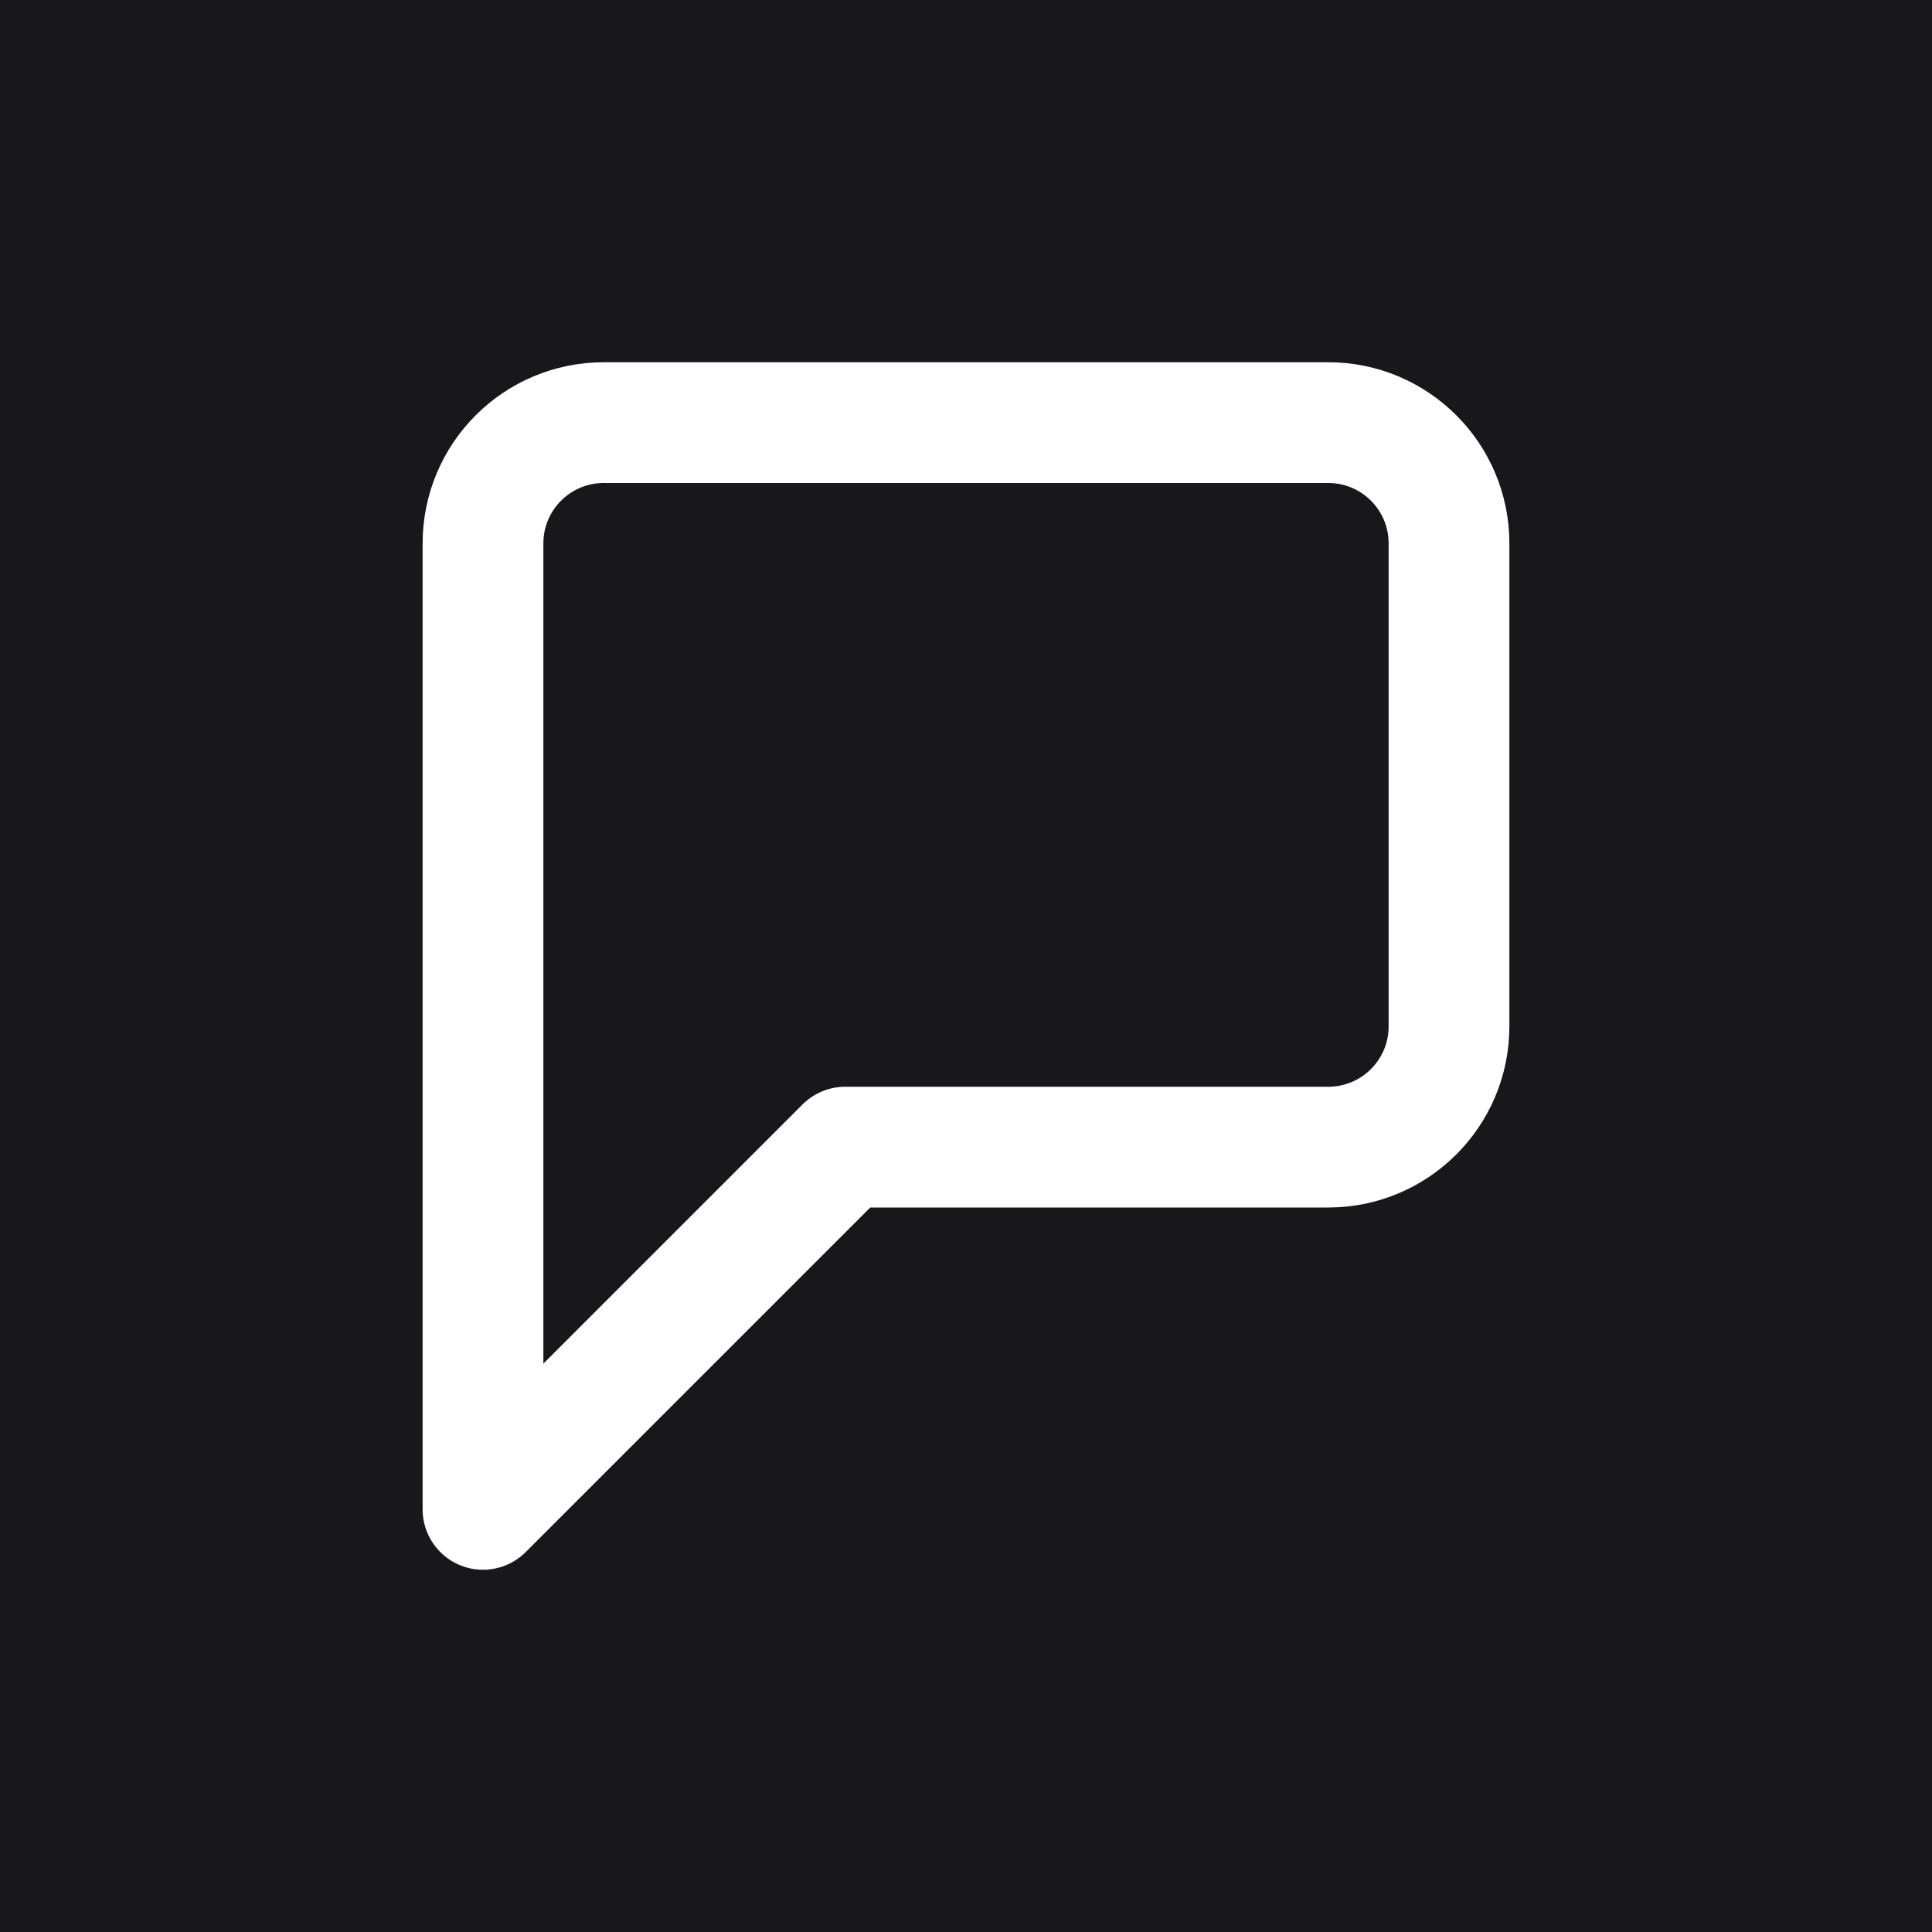
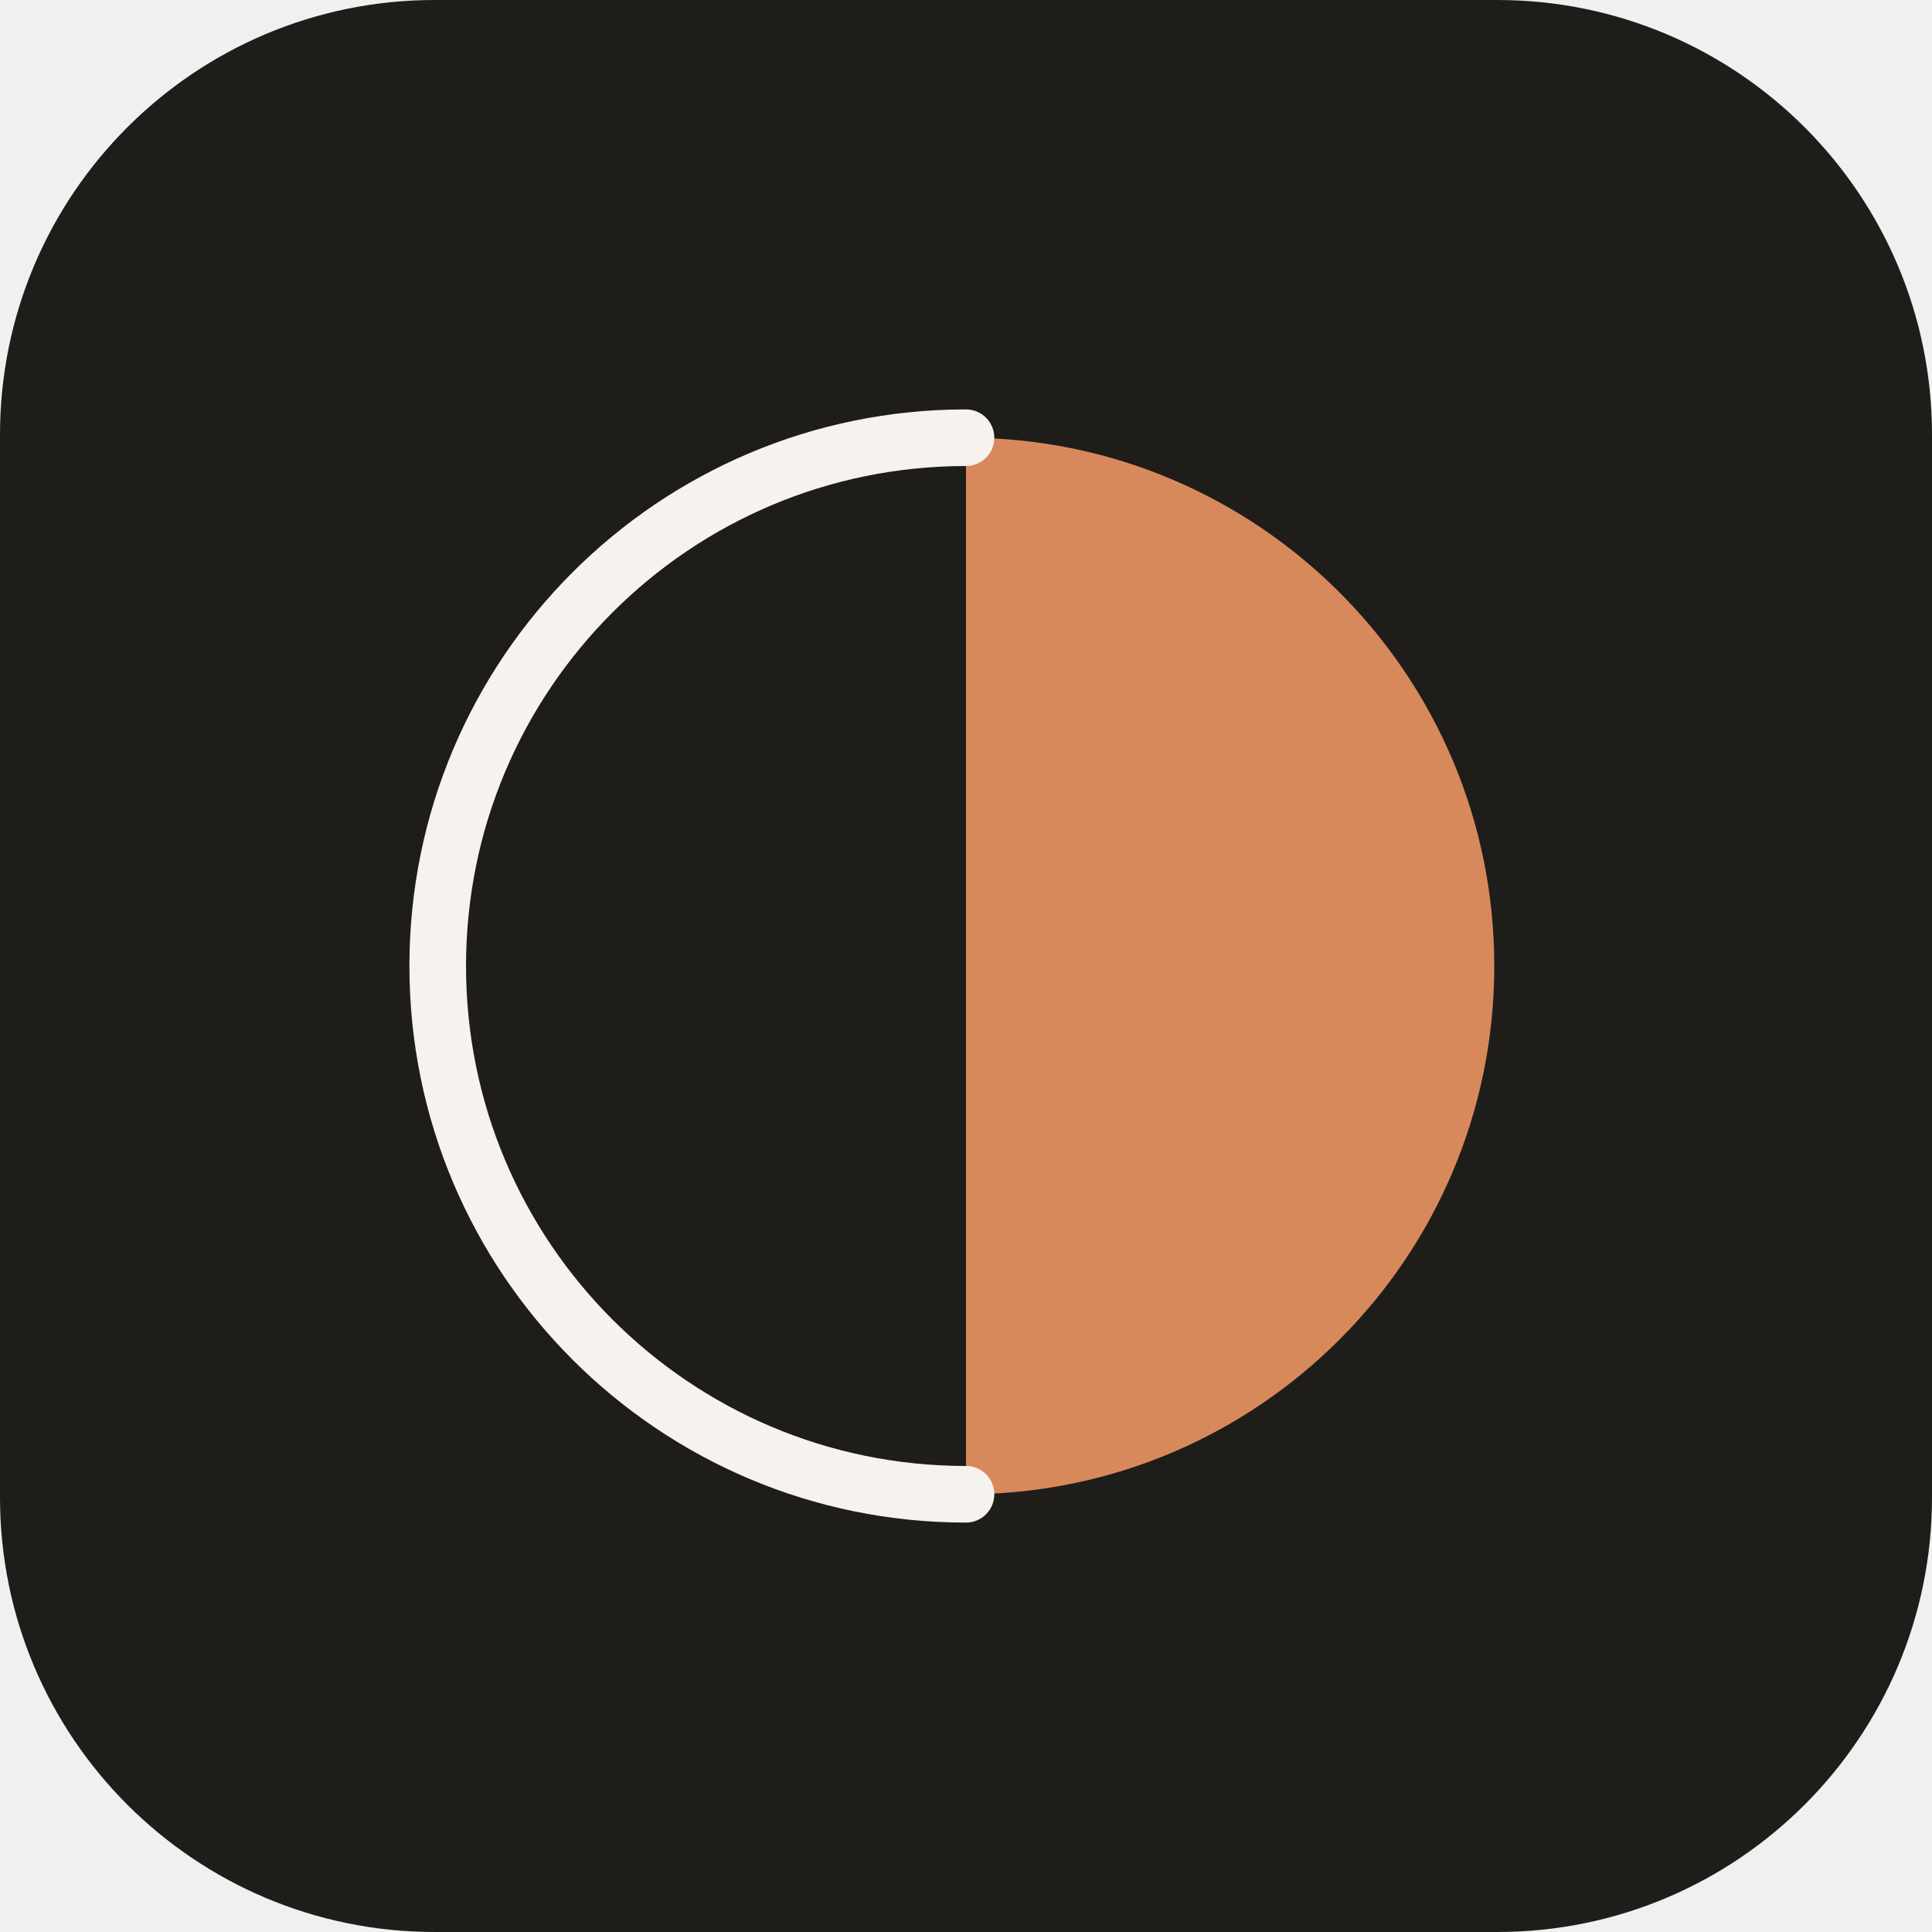
- <svg xmlns="http://www.w3.org/2000/svg" width="512" height="512" viewBox="0 0 512 512" fill="none">
-   <rect width="512" height="512" fill="hsl(240 5.9% 10%)" />
-   <path d="M128 144C128 126.327 142.327 112 160 112H352C369.673 112 384 126.327 384 144V272C384 289.673 369.673 304 352 304H224L128 400V144Z" stroke="white" stroke-width="32" stroke-linecap="round" stroke-linejoin="round" fill="none" />
+ <svg xmlns="http://www.w3.org/2000/svg" width="512" height="512" viewBox="0 0 512 512" role="img" aria-label="Hemilake Studio">
+   <rect width="512" height="512" rx="115.20" fill="#1F1D1A" />
+   <g transform="translate(96.00 96.00) scale(5)">
+     <path d="M32 4 A28 28 0 0 1 32 60 Z" fill="#D8895C" />
+     <path d="M32 4 A28 28 0 0 0 32 60" fill="none" stroke="#F6F3EE" stroke-width="3" stroke-linecap="round" />
+   </g>
</svg>
